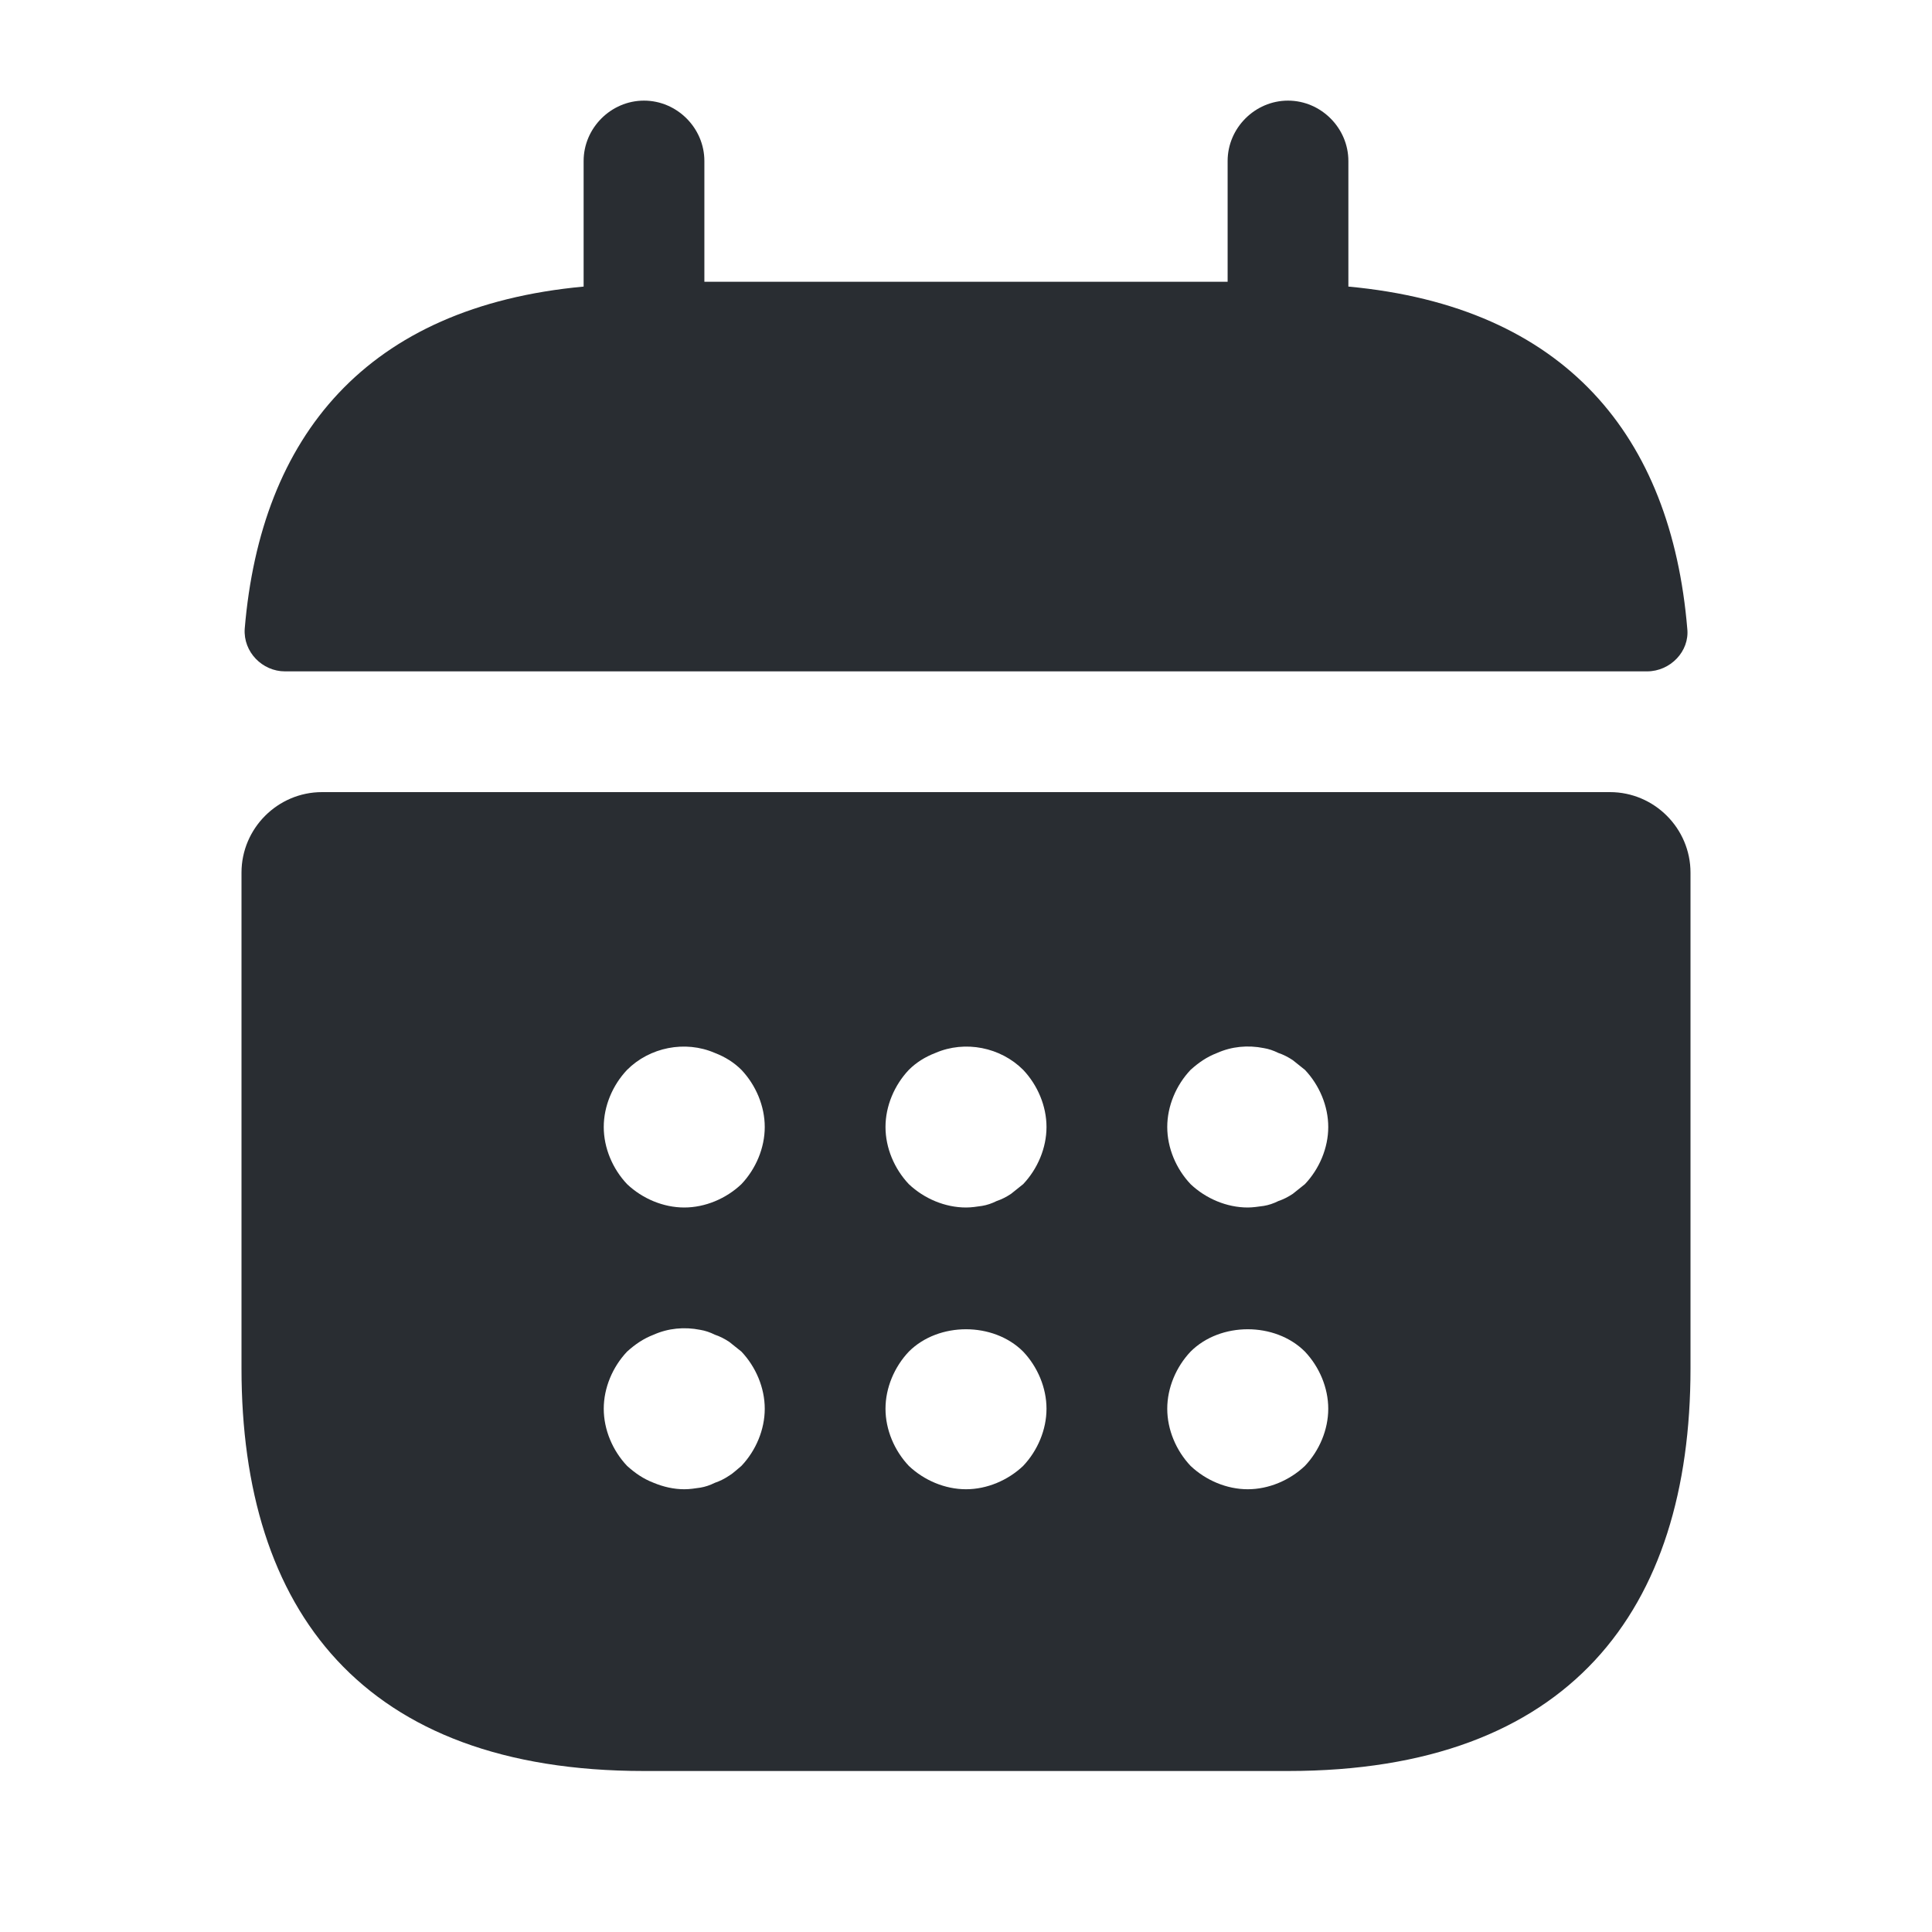
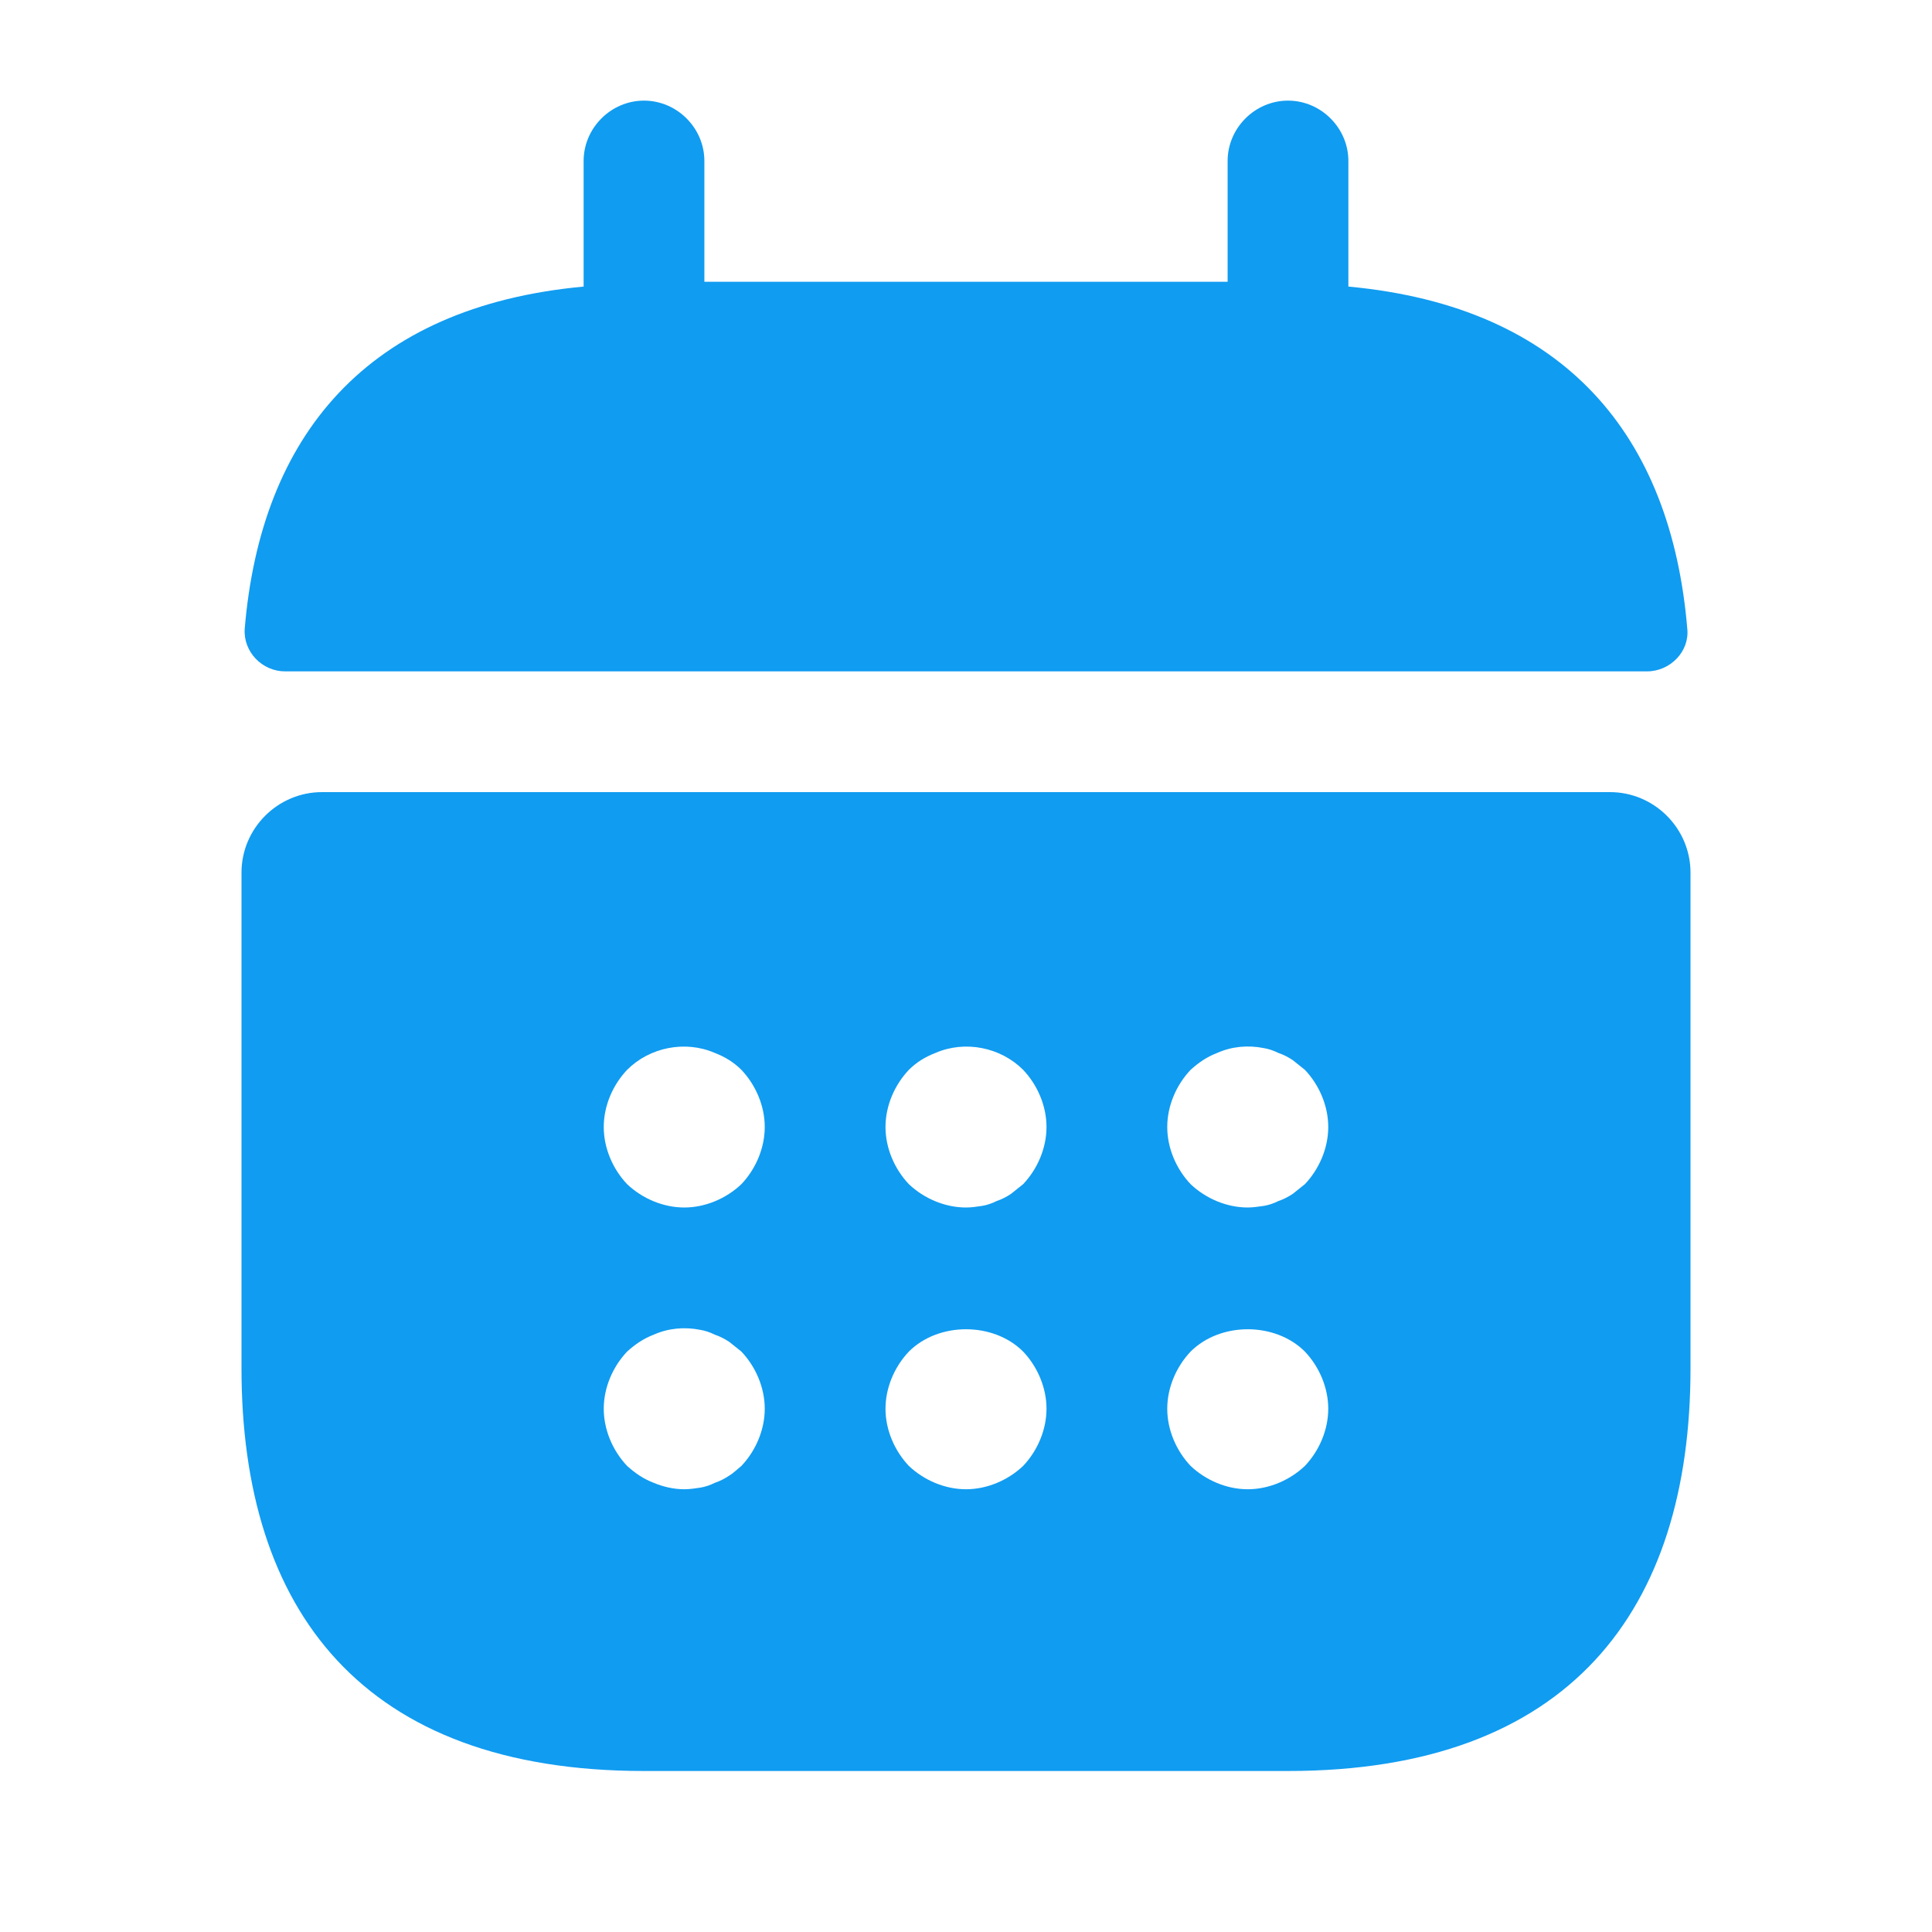
<svg xmlns="http://www.w3.org/2000/svg" width="24" height="24" viewBox="0 0 24 24" fill="none">
-   <path d="M16.75 3.56V2C16.75 1.59 16.41 1.25 16 1.25C15.59 1.25 15.25 1.59 15.25 2V3.5H8.75V2C8.75 1.59 8.41 1.25 8 1.25C7.59 1.25 7.25 1.59 7.25 2V3.56C4.55 3.81 3.24 5.42 3.04 7.81C3.02 8.1 3.26 8.34 3.54 8.34H20.46C20.75 8.34 20.99 8.09 20.96 7.81C20.76 5.42 19.45 3.81 16.75 3.56Z" fill="#292D32" />
-   <path d="M20 9.84H4C3.45 9.84 3 10.29 3 10.84V17C3 20 4.5 22 8 22H16C19.5 22 21 20 21 17V10.84C21 10.29 20.55 9.84 20 9.84ZM9.21 18.21C9.16 18.25 9.11 18.3 9.06 18.33C9 18.37 8.94 18.4 8.88 18.42C8.82 18.45 8.76 18.47 8.7 18.48C8.63 18.49 8.57 18.5 8.5 18.5C8.37 18.5 8.24 18.47 8.12 18.42C7.99 18.37 7.89 18.3 7.79 18.21C7.61 18.02 7.5 17.76 7.5 17.5C7.5 17.24 7.61 16.98 7.79 16.79C7.89 16.7 7.99 16.63 8.12 16.58C8.3 16.5 8.5 16.48 8.7 16.52C8.76 16.53 8.82 16.55 8.88 16.58C8.94 16.6 9 16.63 9.06 16.67C9.11 16.71 9.16 16.75 9.21 16.79C9.39 16.98 9.5 17.24 9.5 17.5C9.5 17.76 9.39 18.02 9.21 18.21ZM9.21 14.71C9.02 14.89 8.76 15 8.5 15C8.24 15 7.98 14.89 7.79 14.71C7.61 14.52 7.5 14.26 7.5 14C7.5 13.74 7.61 13.48 7.79 13.29C8.07 13.01 8.51 12.92 8.88 13.08C9.01 13.13 9.12 13.2 9.21 13.29C9.39 13.48 9.5 13.74 9.5 14C9.5 14.26 9.39 14.52 9.21 14.71ZM12.71 18.21C12.52 18.39 12.26 18.5 12 18.5C11.74 18.5 11.48 18.39 11.29 18.21C11.11 18.02 11 17.76 11 17.5C11 17.24 11.11 16.98 11.29 16.79C11.66 16.42 12.34 16.42 12.71 16.79C12.89 16.98 13 17.24 13 17.5C13 17.76 12.89 18.02 12.71 18.21ZM12.71 14.71C12.66 14.75 12.61 14.79 12.56 14.83C12.5 14.87 12.44 14.9 12.38 14.92C12.32 14.95 12.26 14.97 12.2 14.98C12.13 14.99 12.07 15 12 15C11.74 15 11.48 14.89 11.29 14.71C11.11 14.52 11 14.26 11 14C11 13.74 11.11 13.48 11.29 13.29C11.38 13.2 11.49 13.13 11.62 13.08C11.99 12.92 12.43 13.01 12.71 13.29C12.89 13.48 13 13.74 13 14C13 14.26 12.89 14.52 12.71 14.71ZM16.21 18.21C16.02 18.39 15.76 18.5 15.5 18.5C15.24 18.5 14.98 18.39 14.79 18.21C14.61 18.02 14.5 17.76 14.5 17.5C14.5 17.24 14.61 16.98 14.79 16.79C15.16 16.42 15.84 16.42 16.21 16.79C16.39 16.98 16.5 17.24 16.5 17.5C16.5 17.76 16.39 18.02 16.21 18.21ZM16.21 14.71C16.16 14.75 16.11 14.79 16.06 14.83C16 14.87 15.94 14.9 15.88 14.92C15.82 14.95 15.76 14.97 15.7 14.98C15.63 14.99 15.56 15 15.5 15C15.24 15 14.98 14.89 14.79 14.71C14.61 14.52 14.5 14.26 14.5 14C14.5 13.74 14.61 13.48 14.79 13.29C14.89 13.2 14.99 13.13 15.12 13.08C15.3 13 15.5 12.98 15.7 13.02C15.76 13.03 15.82 13.05 15.88 13.08C15.94 13.1 16 13.13 16.06 13.17C16.11 13.21 16.16 13.25 16.21 13.29C16.39 13.48 16.5 13.74 16.5 14C16.5 14.26 16.39 14.52 16.21 14.71Z" fill="#292D32" />
+   <path d="M16.75 3.56V2C16.75 1.59 16.41 1.25 16 1.25C15.59 1.25 15.25 1.59 15.25 2V3.5H8.75V2C8.75 1.59 8.41 1.25 8 1.25C7.59 1.25 7.25 1.59 7.25 2V3.56C4.55 3.81 3.24 5.42 3.04 7.81C3.02 8.1 3.26 8.34 3.54 8.34H20.46C20.75 8.34 20.99 8.09 20.96 7.81C20.76 5.42 19.45 3.81 16.75 3.56Z" fill="#109cf1" />
+   <path d="M20 9.84H4C3.45 9.84 3 10.29 3 10.84V17C3 20 4.5 22 8 22H16C19.5 22 21 20 21 17V10.84C21 10.29 20.55 9.84 20 9.84ZM9.21 18.21C9.16 18.25 9.11 18.3 9.06 18.33C9 18.37 8.94 18.4 8.88 18.42C8.82 18.45 8.76 18.47 8.7 18.48C8.63 18.49 8.57 18.5 8.5 18.5C8.37 18.5 8.24 18.47 8.12 18.42C7.99 18.37 7.89 18.3 7.79 18.21C7.61 18.02 7.5 17.76 7.5 17.5C7.5 17.24 7.61 16.98 7.79 16.79C7.89 16.7 7.99 16.63 8.12 16.58C8.3 16.5 8.5 16.48 8.7 16.52C8.76 16.53 8.82 16.55 8.88 16.58C8.94 16.6 9 16.63 9.06 16.67C9.11 16.71 9.16 16.75 9.21 16.79C9.39 16.98 9.5 17.24 9.5 17.5C9.5 17.76 9.39 18.02 9.21 18.21ZM9.21 14.71C9.02 14.89 8.76 15 8.5 15C8.24 15 7.98 14.89 7.79 14.71C7.61 14.52 7.5 14.26 7.5 14C7.5 13.74 7.61 13.48 7.79 13.29C8.07 13.01 8.51 12.92 8.88 13.08C9.01 13.13 9.12 13.2 9.21 13.29C9.39 13.48 9.5 13.74 9.5 14C9.5 14.26 9.39 14.52 9.21 14.71ZM12.71 18.21C12.52 18.39 12.26 18.5 12 18.5C11.74 18.5 11.48 18.39 11.29 18.21C11.11 18.02 11 17.76 11 17.5C11 17.24 11.11 16.98 11.29 16.79C11.66 16.42 12.34 16.42 12.71 16.79C12.89 16.98 13 17.24 13 17.5C13 17.76 12.89 18.02 12.71 18.21ZM12.71 14.71C12.66 14.75 12.61 14.79 12.56 14.83C12.5 14.87 12.44 14.9 12.38 14.92C12.32 14.95 12.26 14.97 12.2 14.98C12.13 14.99 12.07 15 12 15C11.74 15 11.48 14.89 11.29 14.71C11.11 14.52 11 14.26 11 14C11 13.74 11.11 13.48 11.29 13.29C11.38 13.2 11.49 13.13 11.62 13.08C11.99 12.92 12.43 13.01 12.71 13.29C12.89 13.48 13 13.74 13 14C13 14.26 12.89 14.52 12.71 14.71ZM16.21 18.21C16.02 18.39 15.76 18.5 15.5 18.5C15.24 18.5 14.98 18.39 14.79 18.21C14.61 18.02 14.5 17.76 14.5 17.5C14.5 17.24 14.61 16.98 14.79 16.79C15.16 16.42 15.84 16.42 16.21 16.79C16.39 16.98 16.5 17.24 16.5 17.5C16.5 17.76 16.39 18.02 16.21 18.21ZM16.21 14.71C16.16 14.75 16.11 14.79 16.06 14.83C16 14.87 15.94 14.9 15.88 14.92C15.82 14.95 15.76 14.97 15.7 14.98C15.63 14.99 15.56 15 15.5 15C15.24 15 14.98 14.89 14.79 14.71C14.61 14.52 14.5 14.26 14.5 14C14.5 13.74 14.61 13.48 14.79 13.29C14.89 13.2 14.99 13.13 15.12 13.08C15.3 13 15.5 12.98 15.7 13.02C15.76 13.03 15.82 13.05 15.88 13.08C15.94 13.1 16 13.13 16.06 13.17C16.11 13.21 16.16 13.25 16.21 13.29C16.39 13.48 16.5 13.74 16.5 14C16.5 14.26 16.39 14.52 16.21 14.71Z" fill="#109cf1" />
</svg>
